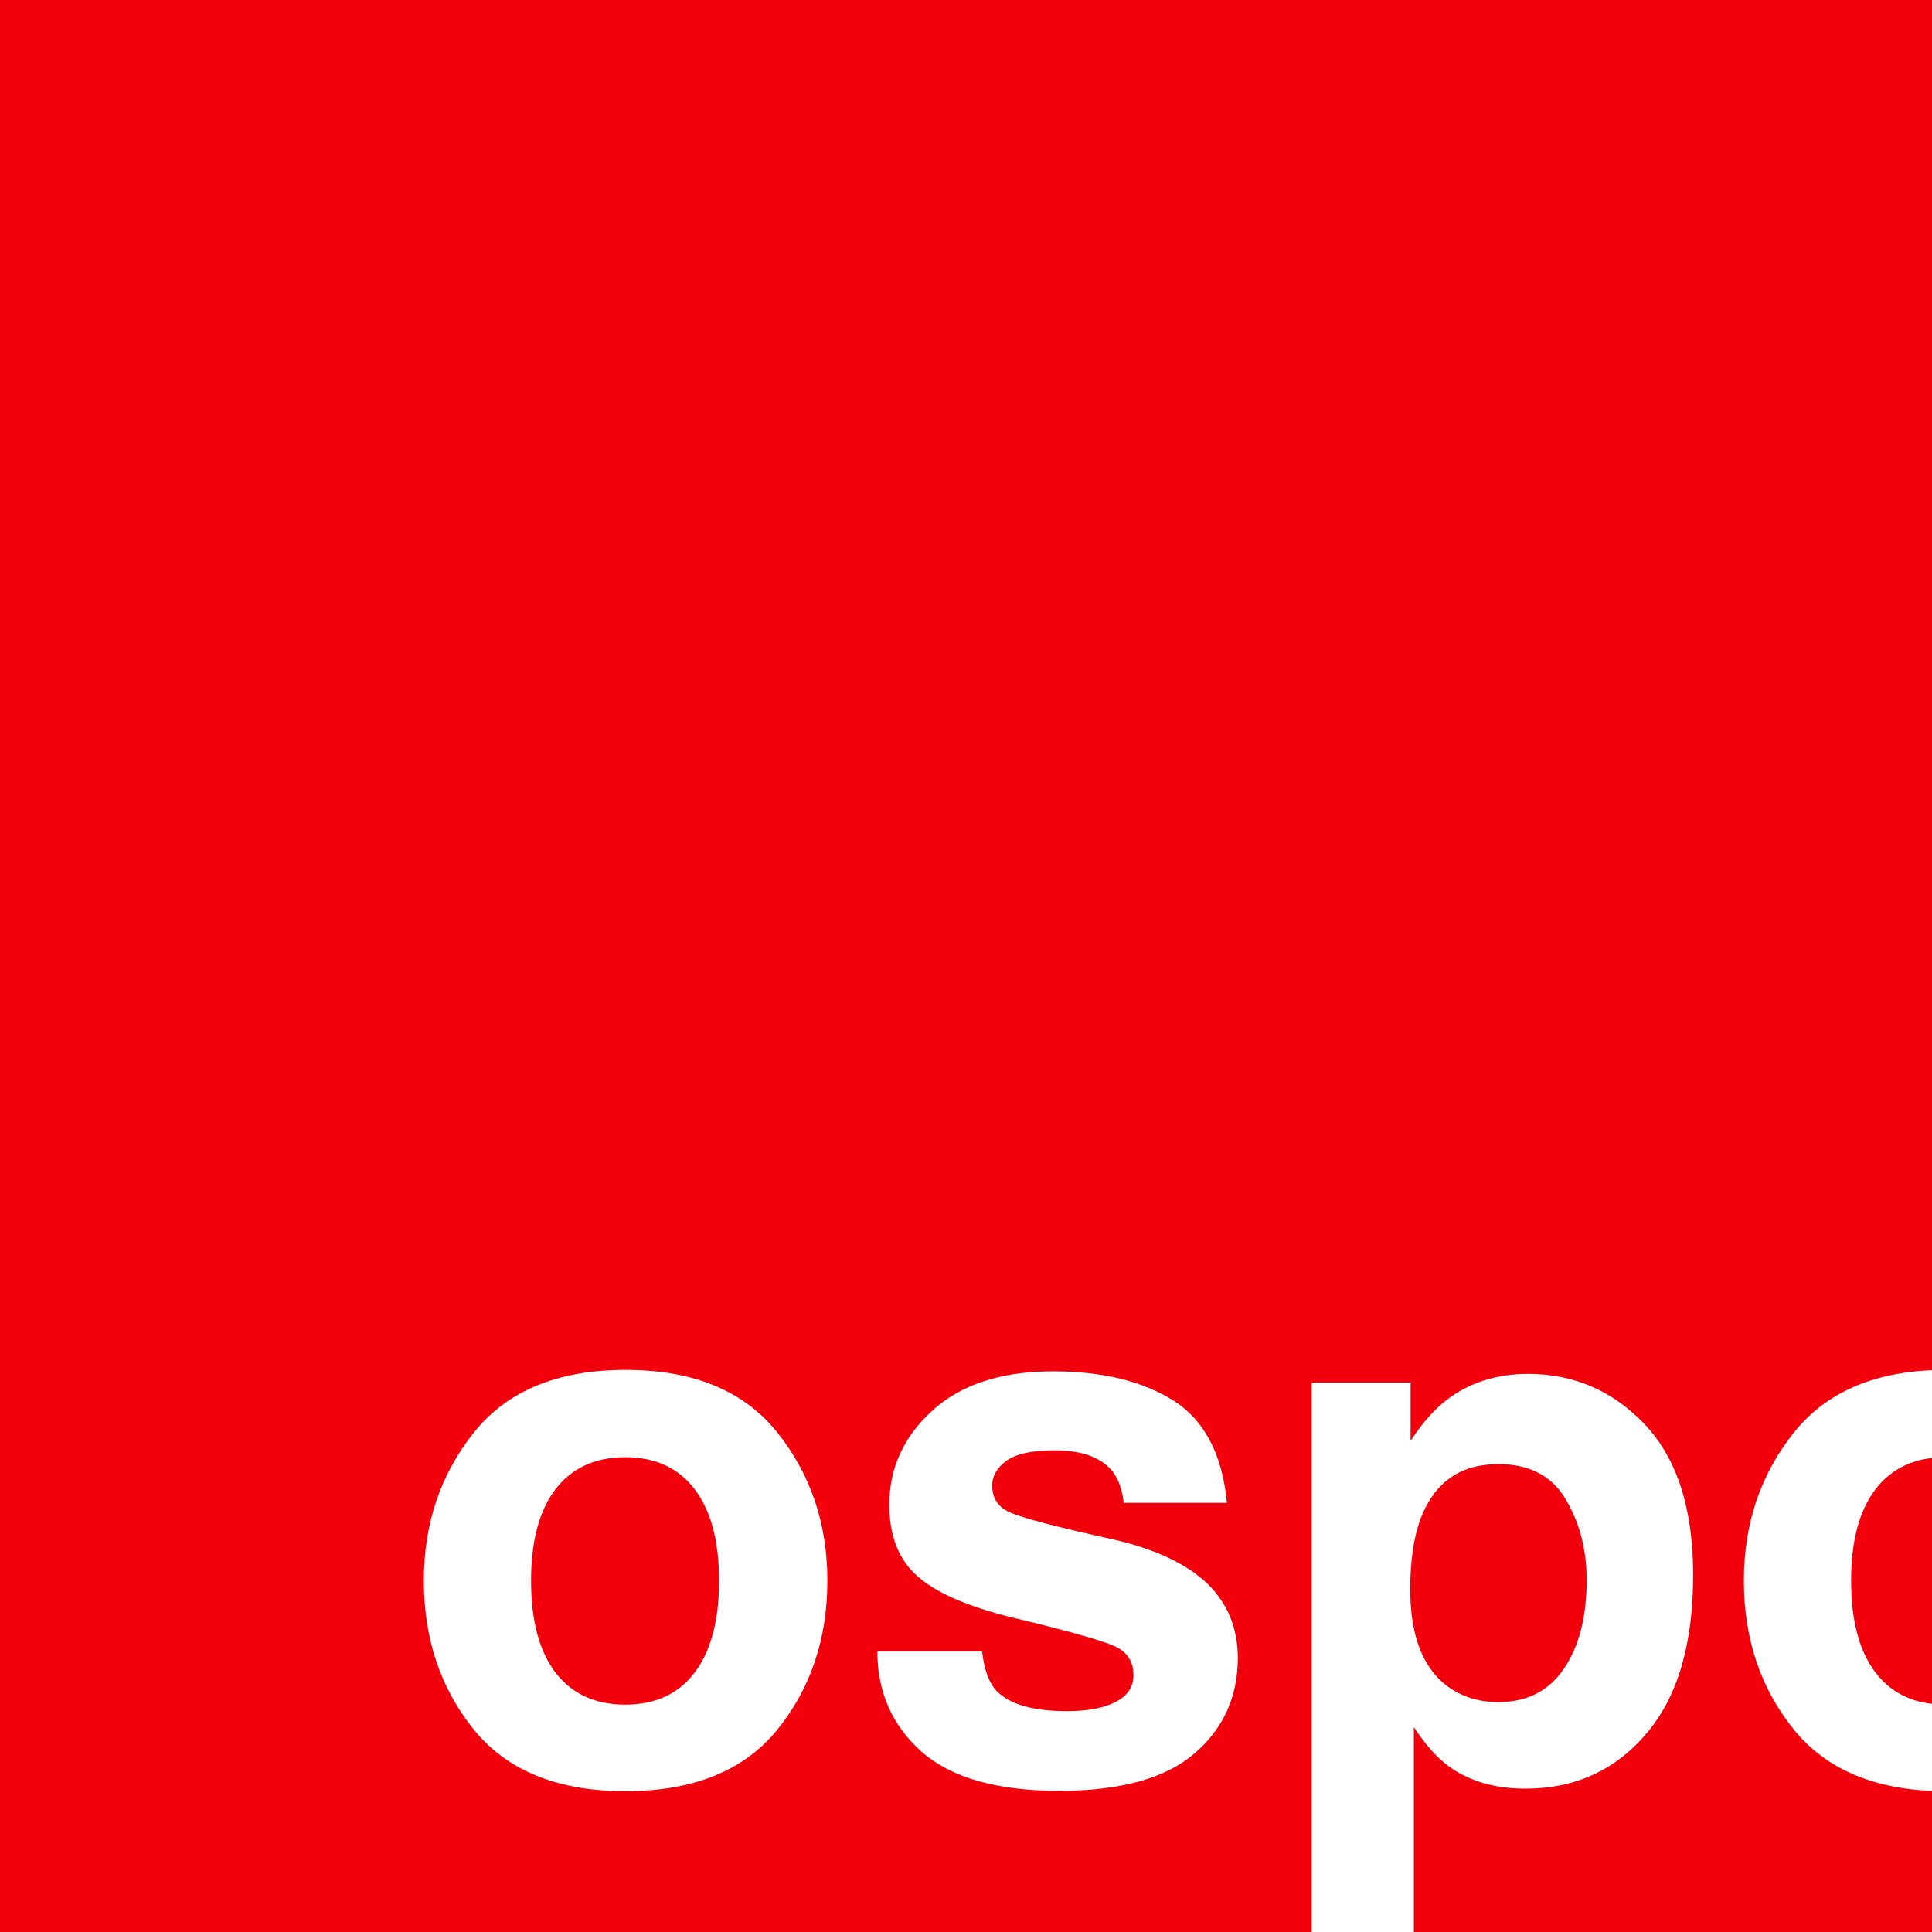
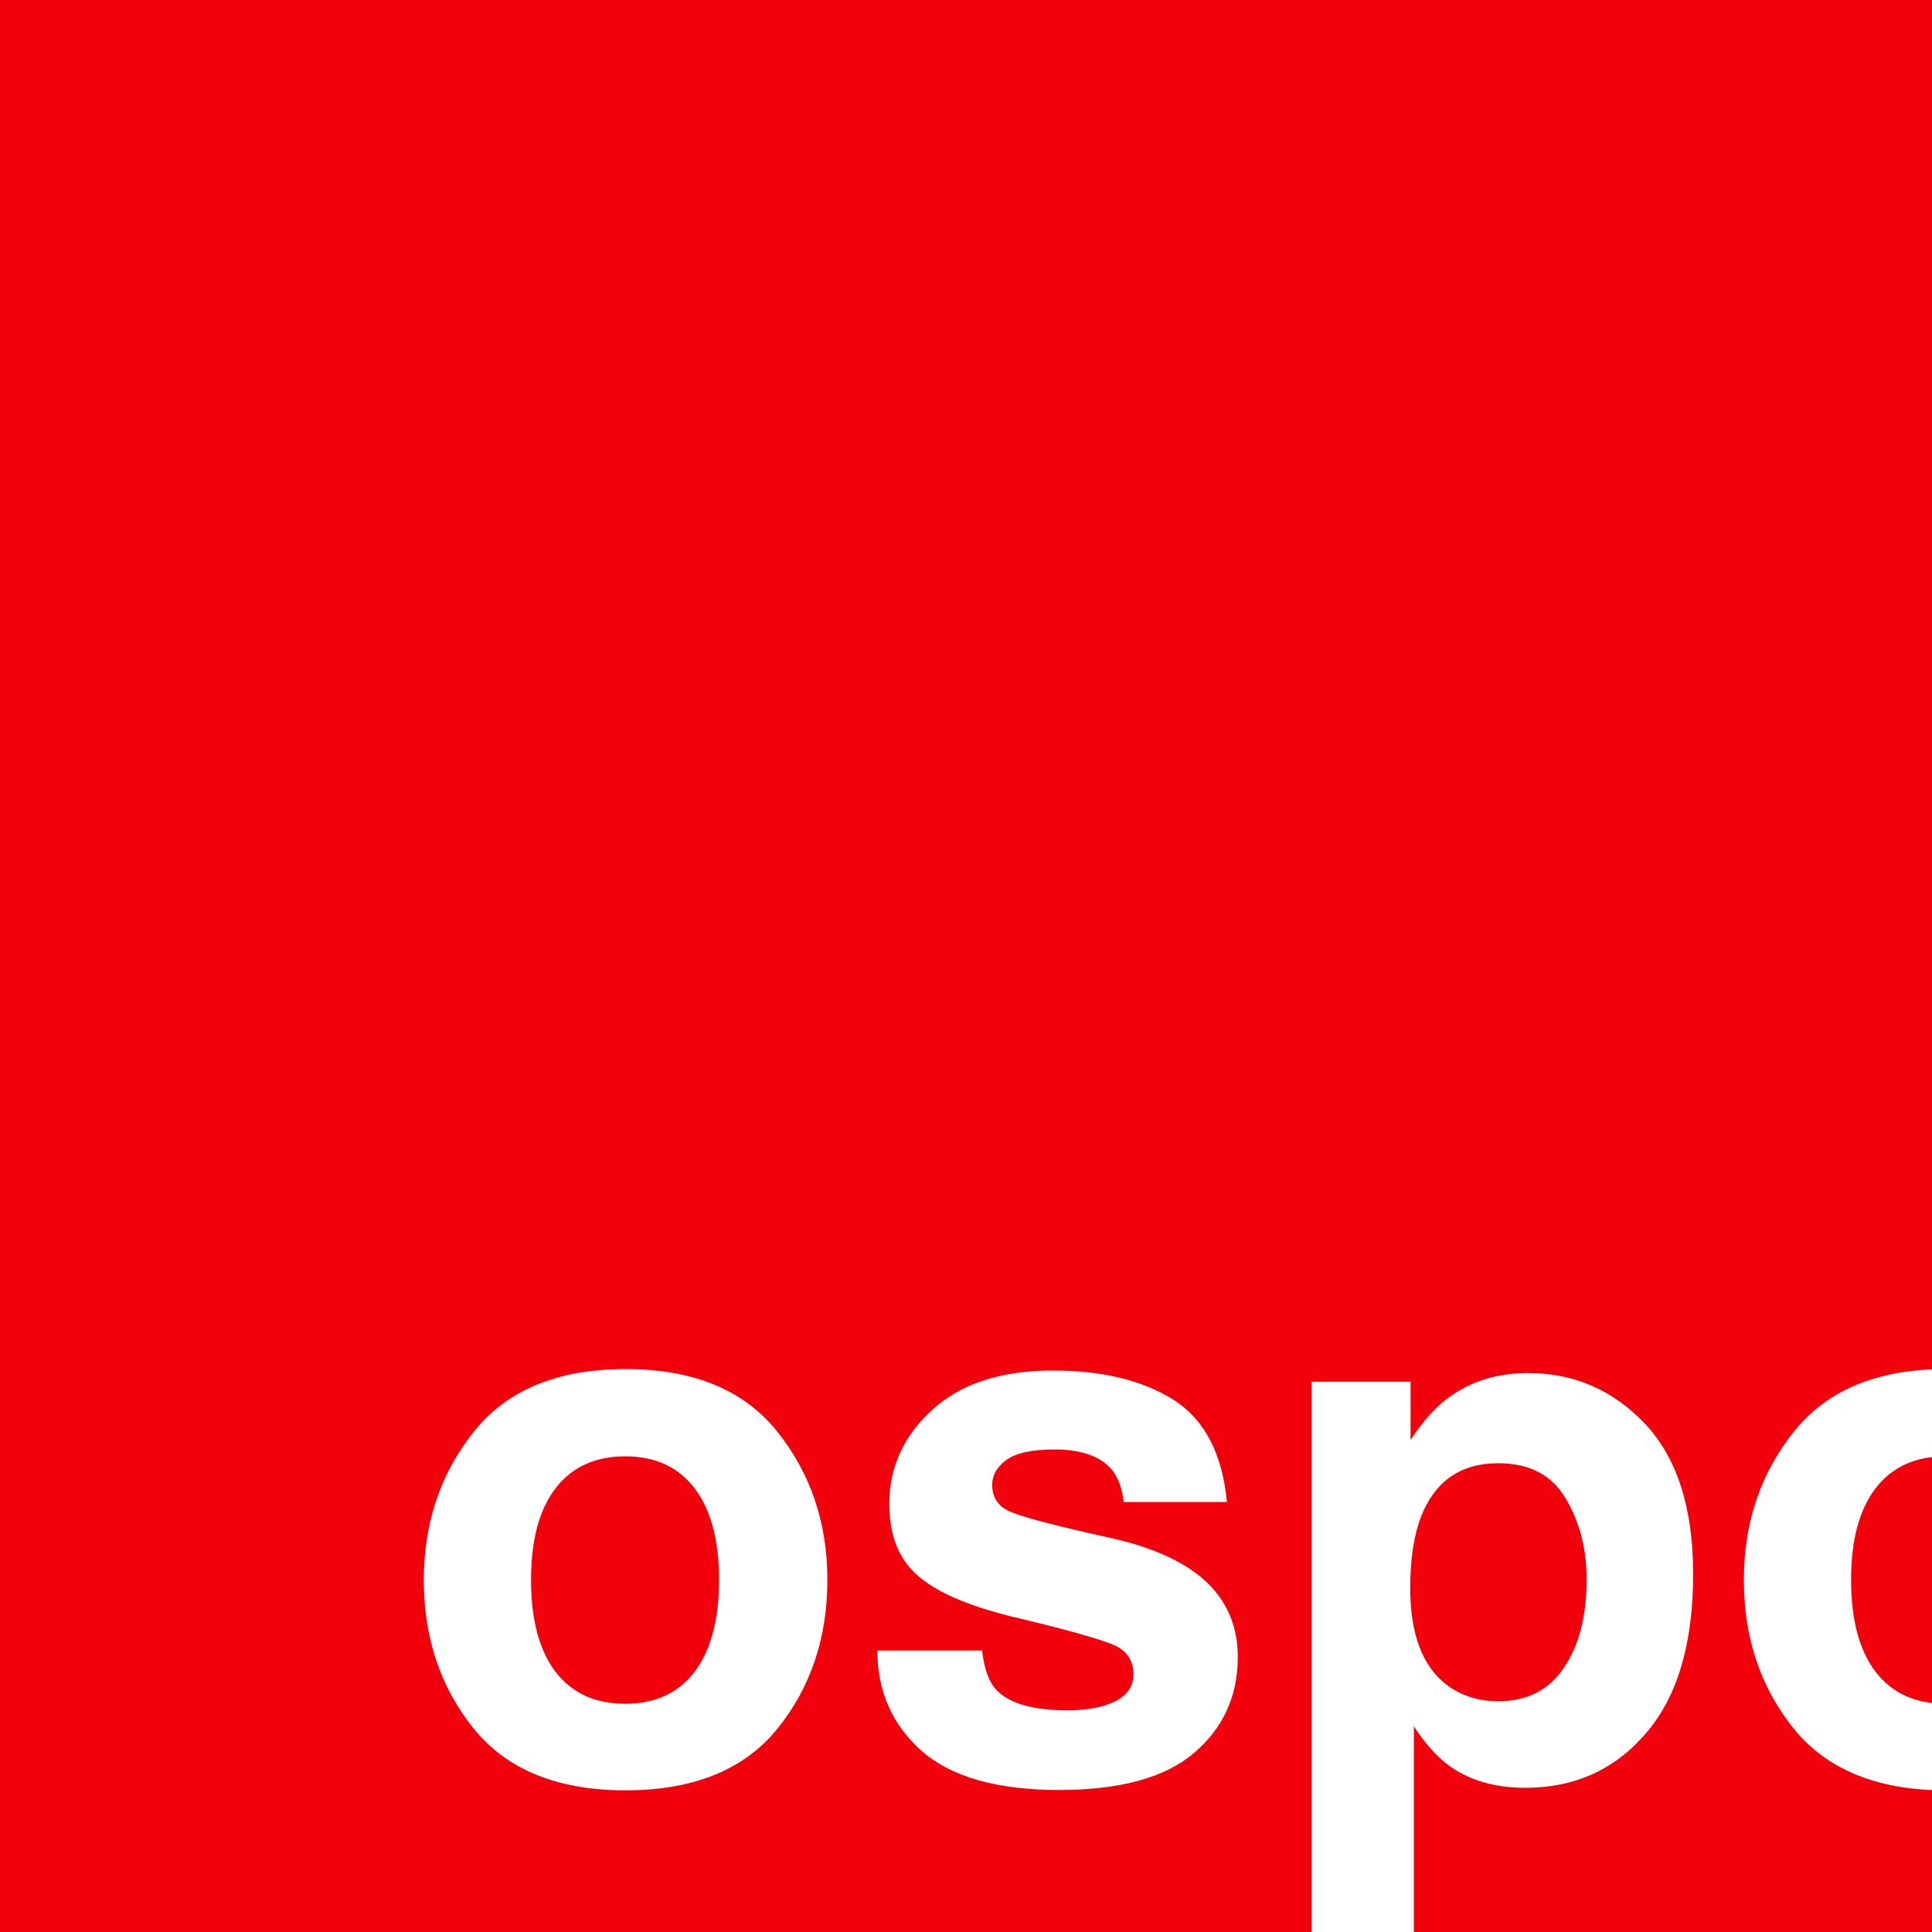
- <svg xmlns="http://www.w3.org/2000/svg" width="500" height="500" viewBox="0 0 500 500" fill="none">
-   <g clip-path="url(#clip0_11_21)">
-     <rect width="500" height="500" fill="#F2000C" />
-     <path d="M201.188 370.75C209.812 381.562 214.125 394.344 214.125 409.094C214.125 424.094 209.812 436.938 201.188 447.625C192.562 458.25 179.469 463.562 161.906 463.562C144.344 463.562 131.25 458.25 122.625 447.625C114 436.938 109.688 424.094 109.688 409.094C109.688 394.344 114 381.562 122.625 370.75C131.25 359.938 144.344 354.531 161.906 354.531C179.469 354.531 192.562 359.938 201.188 370.75ZM161.812 377.125C154 377.125 147.969 379.906 143.719 385.469C139.531 390.969 137.438 398.844 137.438 409.094C137.438 419.344 139.531 427.25 143.719 432.812C147.969 438.375 154 441.156 161.812 441.156C169.625 441.156 175.625 438.375 179.812 432.812C184 427.25 186.094 419.344 186.094 409.094C186.094 398.844 184 390.969 179.812 385.469C175.625 379.906 169.625 377.125 161.812 377.125ZM303.75 362.5C311.75 367.625 316.344 376.438 317.531 388.938H290.812C290.438 385.5 289.469 382.781 287.906 380.781C284.969 377.156 279.969 375.344 272.906 375.344C267.094 375.344 262.938 376.25 260.438 378.062C258 379.875 256.781 382 256.781 384.438C256.781 387.5 258.094 389.719 260.719 391.094C263.344 392.531 272.625 395 288.562 398.5C299.188 401 307.156 404.781 312.469 409.844C317.719 414.969 320.344 421.375 320.344 429.062C320.344 439.188 316.562 447.469 309 453.906C301.5 460.281 289.875 463.469 274.125 463.469C258.062 463.469 246.188 460.094 238.5 453.344C230.875 446.531 227.062 437.875 227.062 427.375H254.156C254.719 432.125 255.938 435.5 257.812 437.5C261.125 441.062 267.25 442.844 276.188 442.844C281.438 442.844 285.594 442.062 288.656 440.5C291.781 438.938 293.344 436.594 293.344 433.469C293.344 430.469 292.094 428.188 289.594 426.625C287.094 425.062 277.812 422.375 261.75 418.562C250.188 415.688 242.031 412.094 237.281 407.781C232.531 403.531 230.156 397.406 230.156 389.406C230.156 379.969 233.844 371.875 241.219 365.125C248.656 358.312 259.094 354.906 272.531 354.906C285.281 354.906 295.688 357.438 303.75 362.5ZM425.812 368.781C434.062 377.594 438.188 390.531 438.188 407.594C438.188 425.594 434.125 439.312 426 448.75C417.938 458.188 407.531 462.906 394.781 462.906C386.656 462.906 379.906 460.875 374.531 456.812C371.594 454.562 368.719 451.281 365.906 446.969V500.219H339.469V357.812H365.062V372.906C367.938 368.469 371 364.969 374.25 362.406C380.188 357.844 387.25 355.562 395.438 355.562C407.375 355.562 417.5 359.969 425.812 368.781ZM410.625 408.906C410.625 401.031 408.812 394.062 405.188 388C401.625 381.938 395.812 378.906 387.75 378.906C378.062 378.906 371.406 383.5 367.781 392.688C365.906 397.562 364.969 403.75 364.969 411.25C364.969 423.125 368.125 431.469 374.438 436.281C378.188 439.094 382.625 440.5 387.75 440.5C395.188 440.5 400.844 437.625 404.719 431.875C408.656 426.125 410.625 418.469 410.625 408.906ZM542.812 370.75C551.438 381.562 555.75 394.344 555.75 409.094C555.75 424.094 551.438 436.938 542.812 447.625C534.188 458.25 521.094 463.562 503.531 463.562C485.969 463.562 472.875 458.25 464.25 447.625C455.625 436.938 451.312 424.094 451.312 409.094C451.312 394.344 455.625 381.562 464.25 370.75C472.875 359.938 485.969 354.531 503.531 354.531C521.094 354.531 534.188 359.938 542.812 370.75ZM503.438 377.125C495.625 377.125 489.594 379.906 485.344 385.469C481.156 390.969 479.062 398.844 479.062 409.094C479.062 419.344 481.156 427.25 485.344 432.812C489.594 438.375 495.625 441.156 503.438 441.156C511.25 441.156 517.25 438.375 521.438 432.812C525.625 427.25 527.719 419.344 527.719 409.094C527.719 398.844 525.625 390.969 521.438 385.469C517.25 379.906 511.25 377.125 503.438 377.125Z" fill="white" />
-   </g>
-   <defs>
-     <clipPath id="clip0_11_21">
-       <rect width="500" height="500" fill="white" />
-     </clipPath>
-   </defs>
+ <svg xmlns="http://www.w3.org/2000/svg" width="500" height="500" viewBox="0 0 500 500">
+   <rect width="500" height="500" fill="#F2000C" />
+   <path transform="translate(0 -0.219)" d="M201.188 370.75C209.812 381.562 214.125 394.344 214.125 409.094C214.125 424.094 209.812 436.938 201.188 447.625C192.562 458.25 179.469 463.562 161.906 463.562C144.344 463.562 131.25 458.25 122.625 447.625C114 436.938 109.688 424.094 109.688 409.094C109.688 394.344 114 381.562 122.625 370.75C131.25 359.938 144.344 354.531 161.906 354.531C179.469 354.531 192.562 359.938 201.188 370.75ZM161.812 377.125C154 377.125 147.969 379.906 143.719 385.469C139.531 390.969 137.438 398.844 137.438 409.094C137.438 419.344 139.531 427.25 143.719 432.812C147.969 438.375 154 441.156 161.812 441.156C169.625 441.156 175.625 438.375 179.812 432.812C184 427.25 186.094 419.344 186.094 409.094C186.094 398.844 184 390.969 179.812 385.469C175.625 379.906 169.625 377.125 161.812 377.125ZM303.75 362.5C311.75 367.625 316.344 376.438 317.531 388.938H290.812C290.438 385.5 289.469 382.781 287.906 380.781C284.969 377.156 279.969 375.344 272.906 375.344C267.094 375.344 262.938 376.25 260.438 378.062C258 379.875 256.781 382 256.781 384.438C256.781 387.5 258.094 389.719 260.719 391.094C263.344 392.531 272.625 395 288.562 398.5C299.188 401 307.156 404.781 312.469 409.844C317.719 414.969 320.344 421.375 320.344 429.062C320.344 439.188 316.562 447.469 309 453.906C301.5 460.281 289.875 463.469 274.125 463.469C258.062 463.469 246.188 460.094 238.5 453.344C230.875 446.531 227.062 437.875 227.062 427.375H254.156C254.719 432.125 255.938 435.5 257.812 437.5C261.125 441.062 267.25 442.844 276.188 442.844C281.438 442.844 285.594 442.062 288.656 440.5C291.781 438.938 293.344 436.594 293.344 433.469C293.344 430.469 292.094 428.188 289.594 426.625C287.094 425.062 277.812 422.375 261.75 418.562C250.188 415.688 242.031 412.094 237.281 407.781C232.531 403.531 230.156 397.406 230.156 389.406C230.156 379.969 233.844 371.875 241.219 365.125C248.656 358.312 259.094 354.906 272.531 354.906C285.281 354.906 295.688 357.438 303.75 362.5ZM425.812 368.781C434.062 377.594 438.188 390.531 438.188 407.594C438.188 425.594 434.125 439.312 426 448.75C417.938 458.188 407.531 462.906 394.781 462.906C386.656 462.906 379.906 460.875 374.531 456.812C371.594 454.562 368.719 451.281 365.906 446.969V500.219H339.469V357.812H365.062V372.906C367.938 368.469 371 364.969 374.25 362.406C380.188 357.844 387.25 355.562 395.438 355.562C407.375 355.562 417.5 359.969 425.812 368.781ZM410.625 408.906C410.625 401.031 408.812 394.062 405.188 388C401.625 381.938 395.812 378.906 387.75 378.906C378.062 378.906 371.406 383.5 367.781 392.688C365.906 397.562 364.969 403.75 364.969 411.25C364.969 423.125 368.125 431.469 374.438 436.281C378.188 439.094 382.625 440.5 387.75 440.5C395.188 440.5 400.844 437.625 404.719 431.875C408.656 426.125 410.625 418.469 410.625 408.906ZM542.812 370.75C551.438 381.562 555.75 394.344 555.75 409.094C555.75 424.094 551.438 436.938 542.812 447.625C534.188 458.25 521.094 463.562 503.531 463.562C485.969 463.562 472.875 458.25 464.25 447.625C455.625 436.938 451.312 424.094 451.312 409.094C451.312 394.344 455.625 381.562 464.25 370.75C472.875 359.938 485.969 354.531 503.531 354.531C521.094 354.531 534.188 359.938 542.812 370.75ZM503.438 377.125C495.625 377.125 489.594 379.906 485.344 385.469C481.156 390.969 479.062 398.844 479.062 409.094C479.062 419.344 481.156 427.25 485.344 432.812C489.594 438.375 495.625 441.156 503.438 441.156C511.25 441.156 517.25 438.375 521.438 432.812C525.625 427.25 527.719 419.344 527.719 409.094C527.719 398.844 525.625 390.969 521.438 385.469C517.25 379.906 511.25 377.125 503.438 377.125Z" fill="white" />
</svg>
